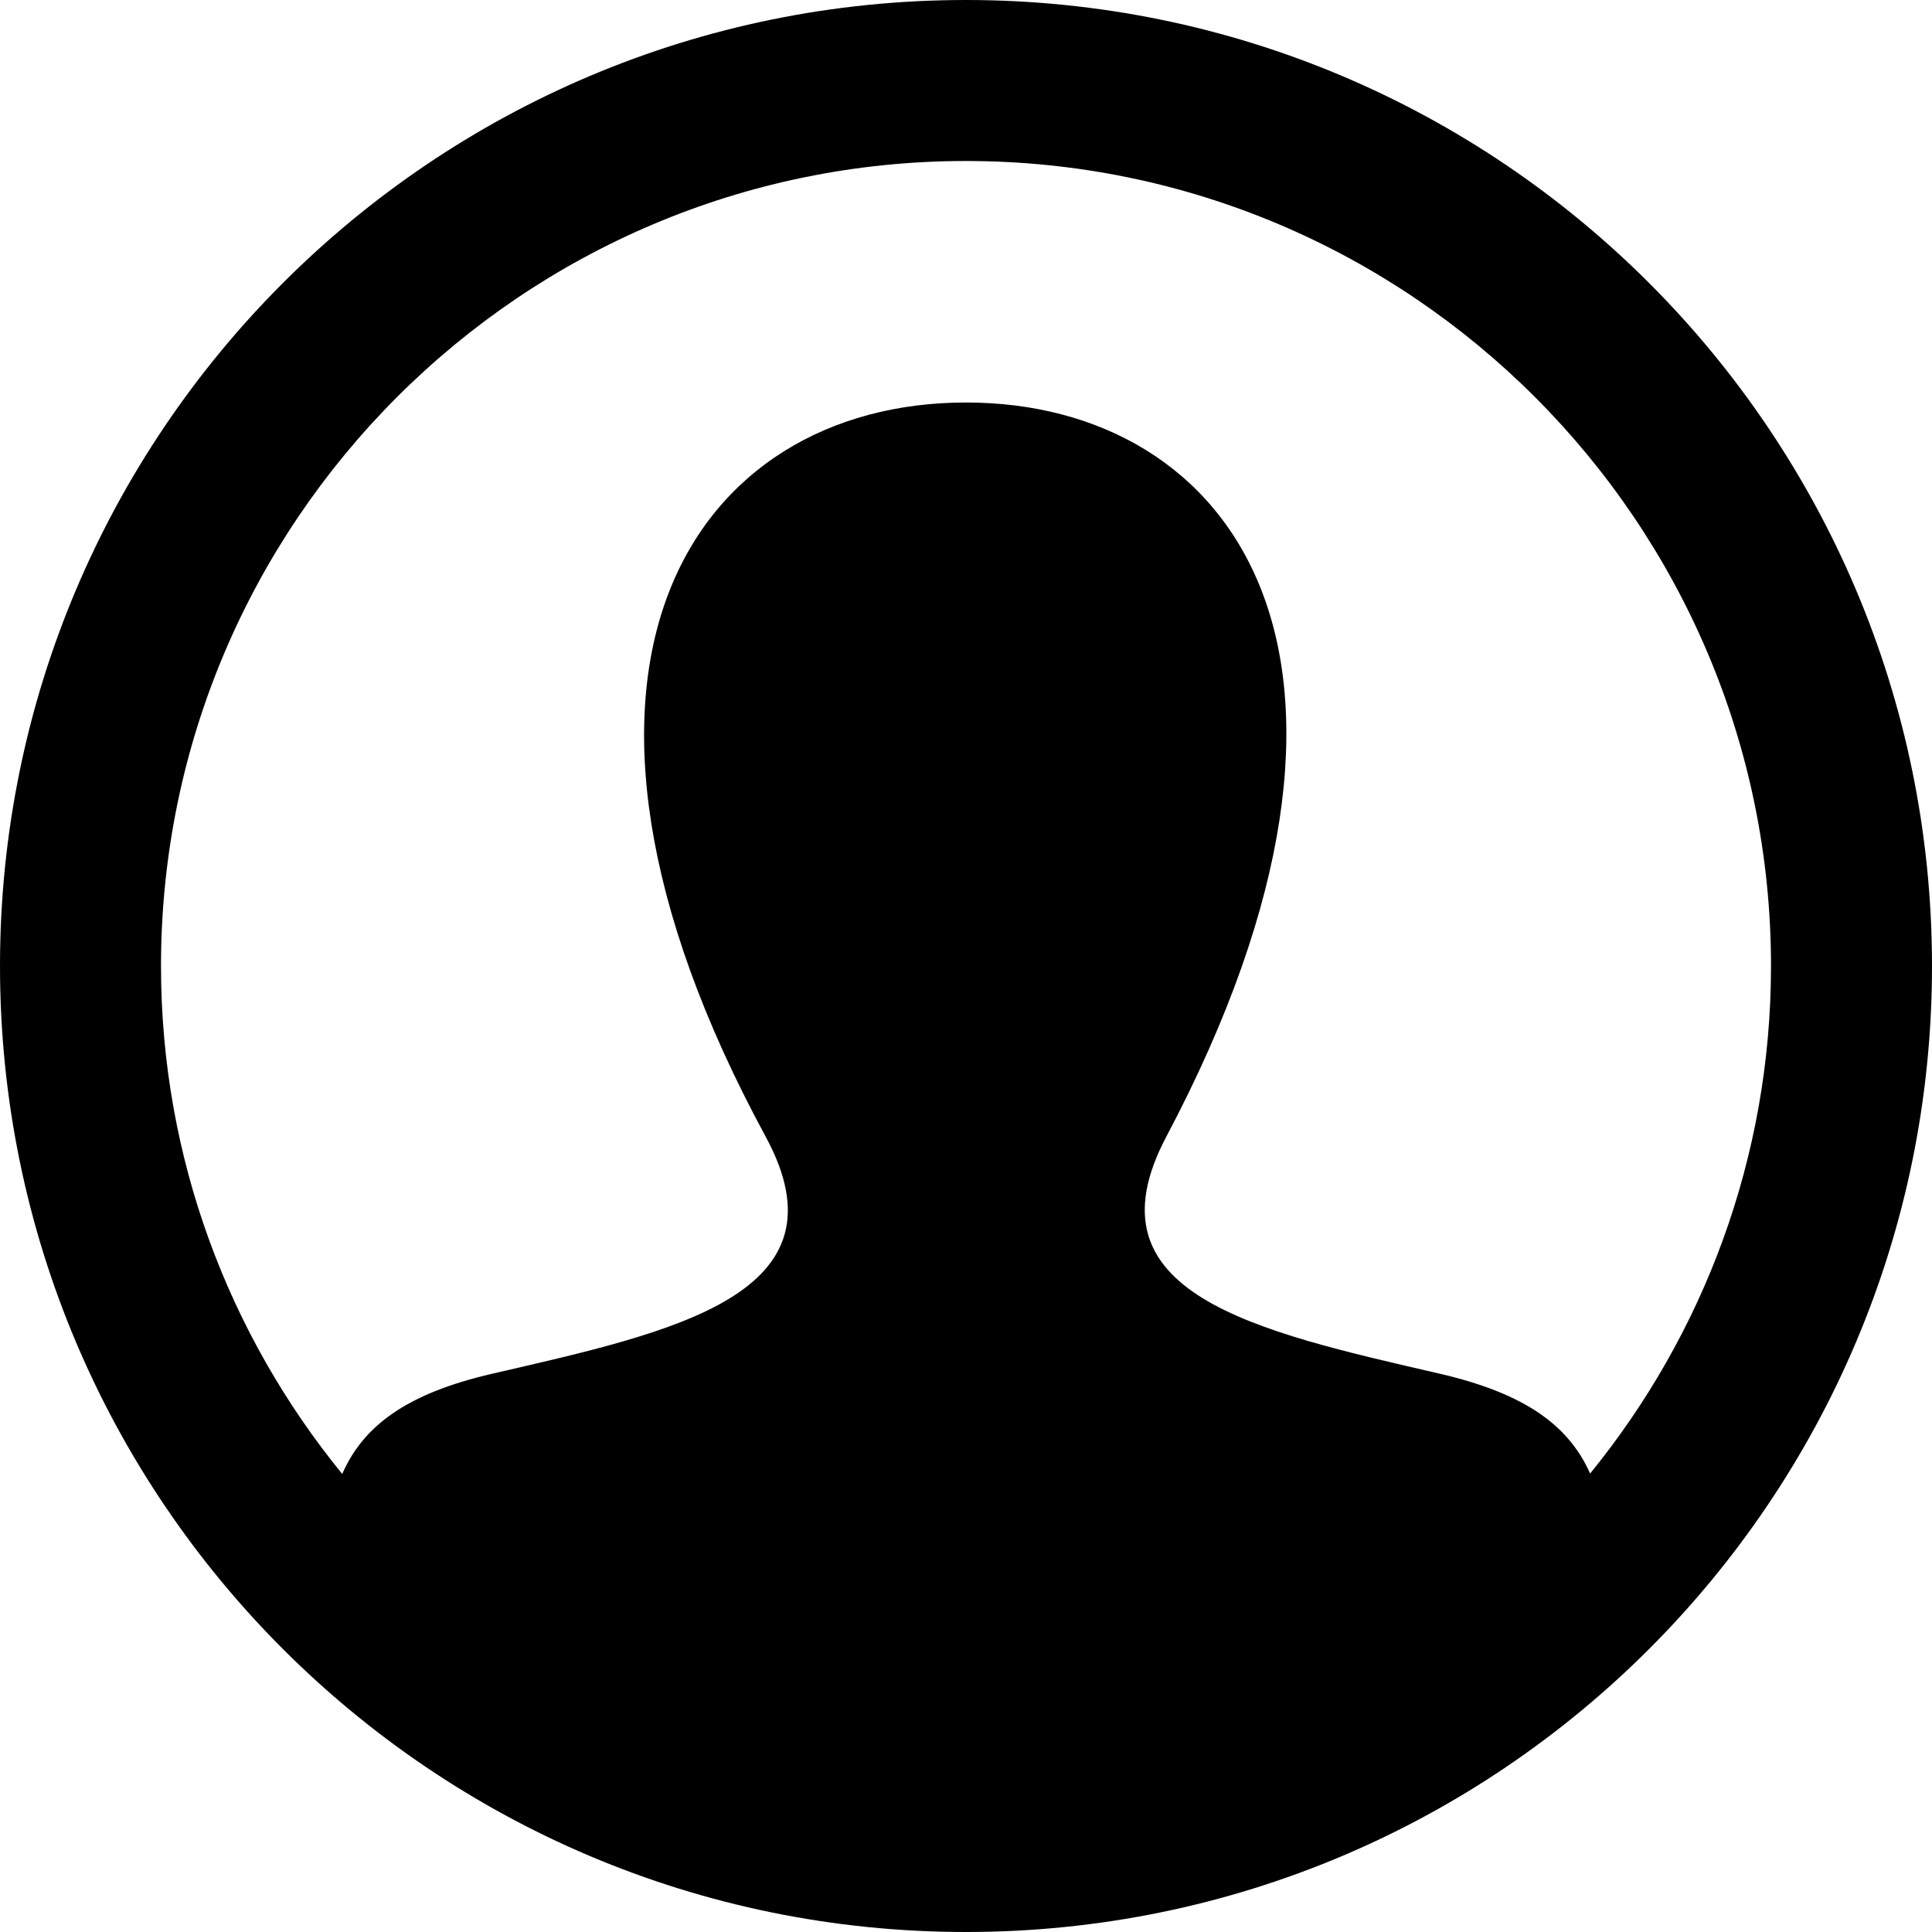
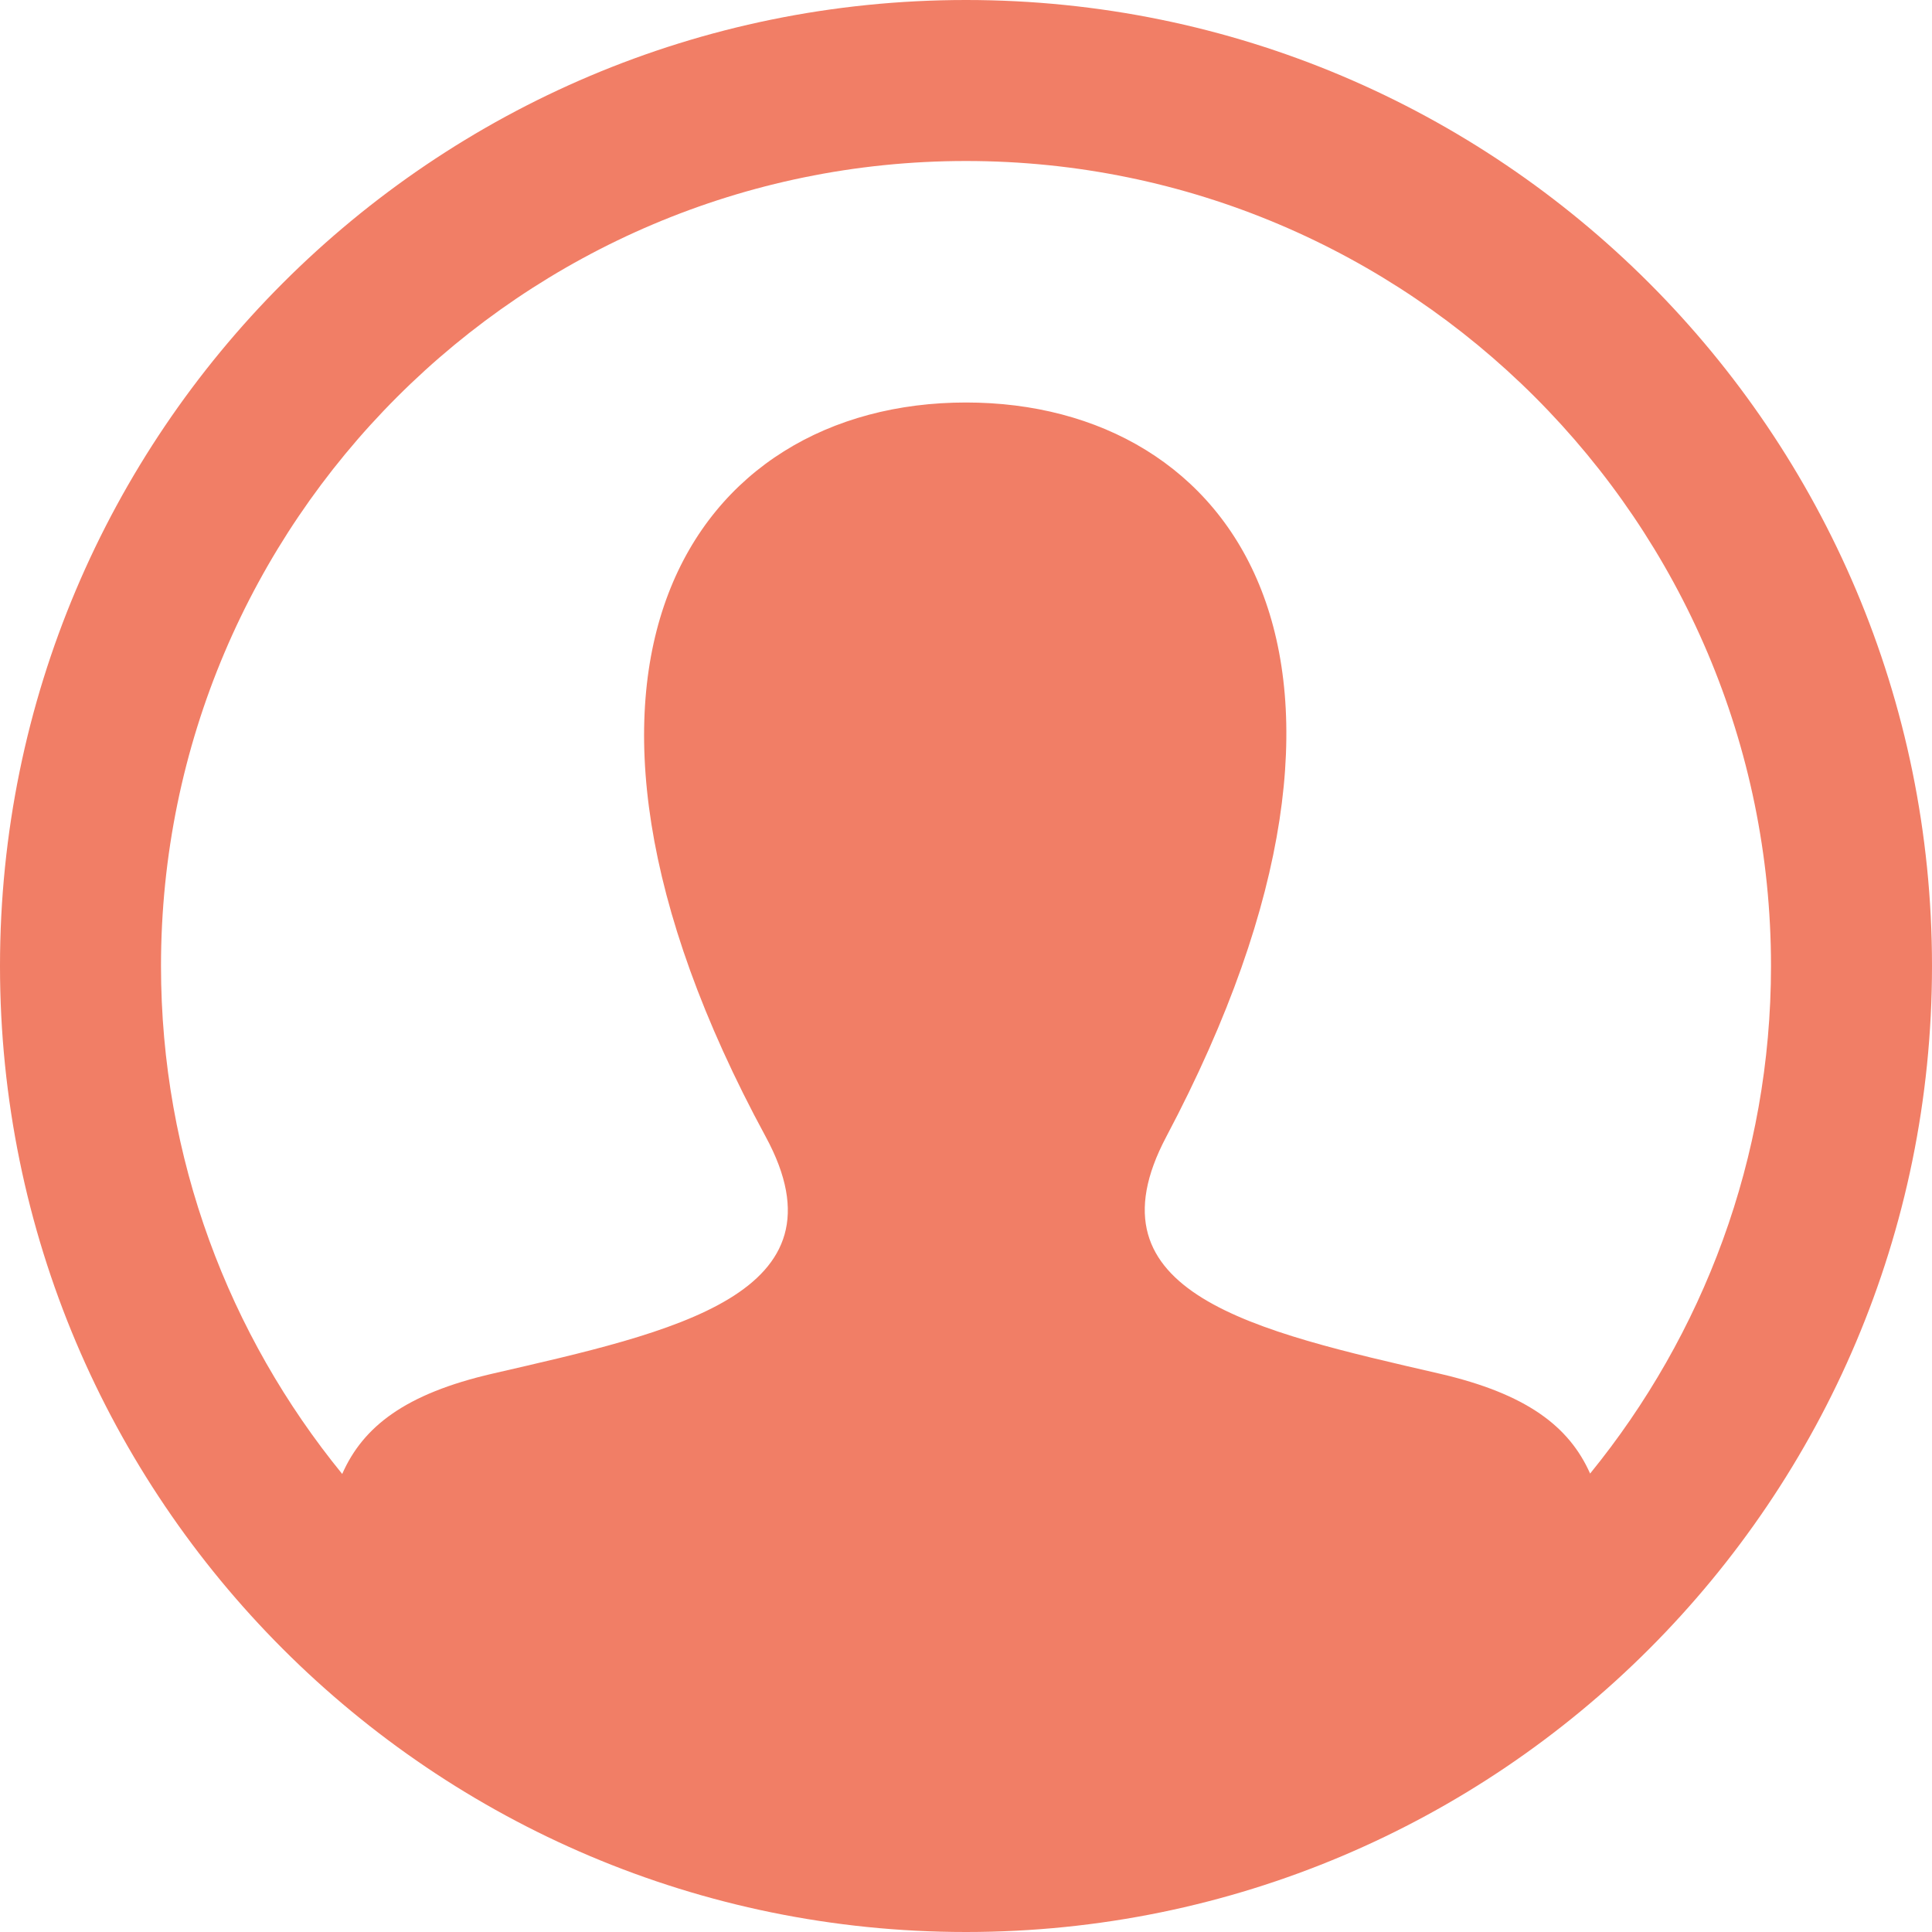
- <svg xmlns="http://www.w3.org/2000/svg" width="24" height="24" viewBox="0 0 24 24">
+ <svg xmlns="http://www.w3.org/2000/svg" width="24" height="24" viewBox="0 0 24 24" fill="#f17e66">
  <path d="M12 0c-6.627 0-12 5.373-12 12s5.373 12 12 12 12-5.373 12-12-5.373-12-12-12zm7.753 18.305c-.261-.586-.789-.991-1.871-1.241-2.293-.529-4.428-.993-3.393-2.945 3.145-5.942.833-9.119-2.489-9.119-3.388 0-5.644 3.299-2.489 9.119 1.066 1.964-1.148 2.427-3.393 2.945-1.084.25-1.608.658-1.867 1.246-1.405-1.723-2.251-3.919-2.251-6.31 0-5.514 4.486-10 10-10s10 4.486 10 10c0 2.389-.845 4.583-2.247 6.305z" />
</svg>
